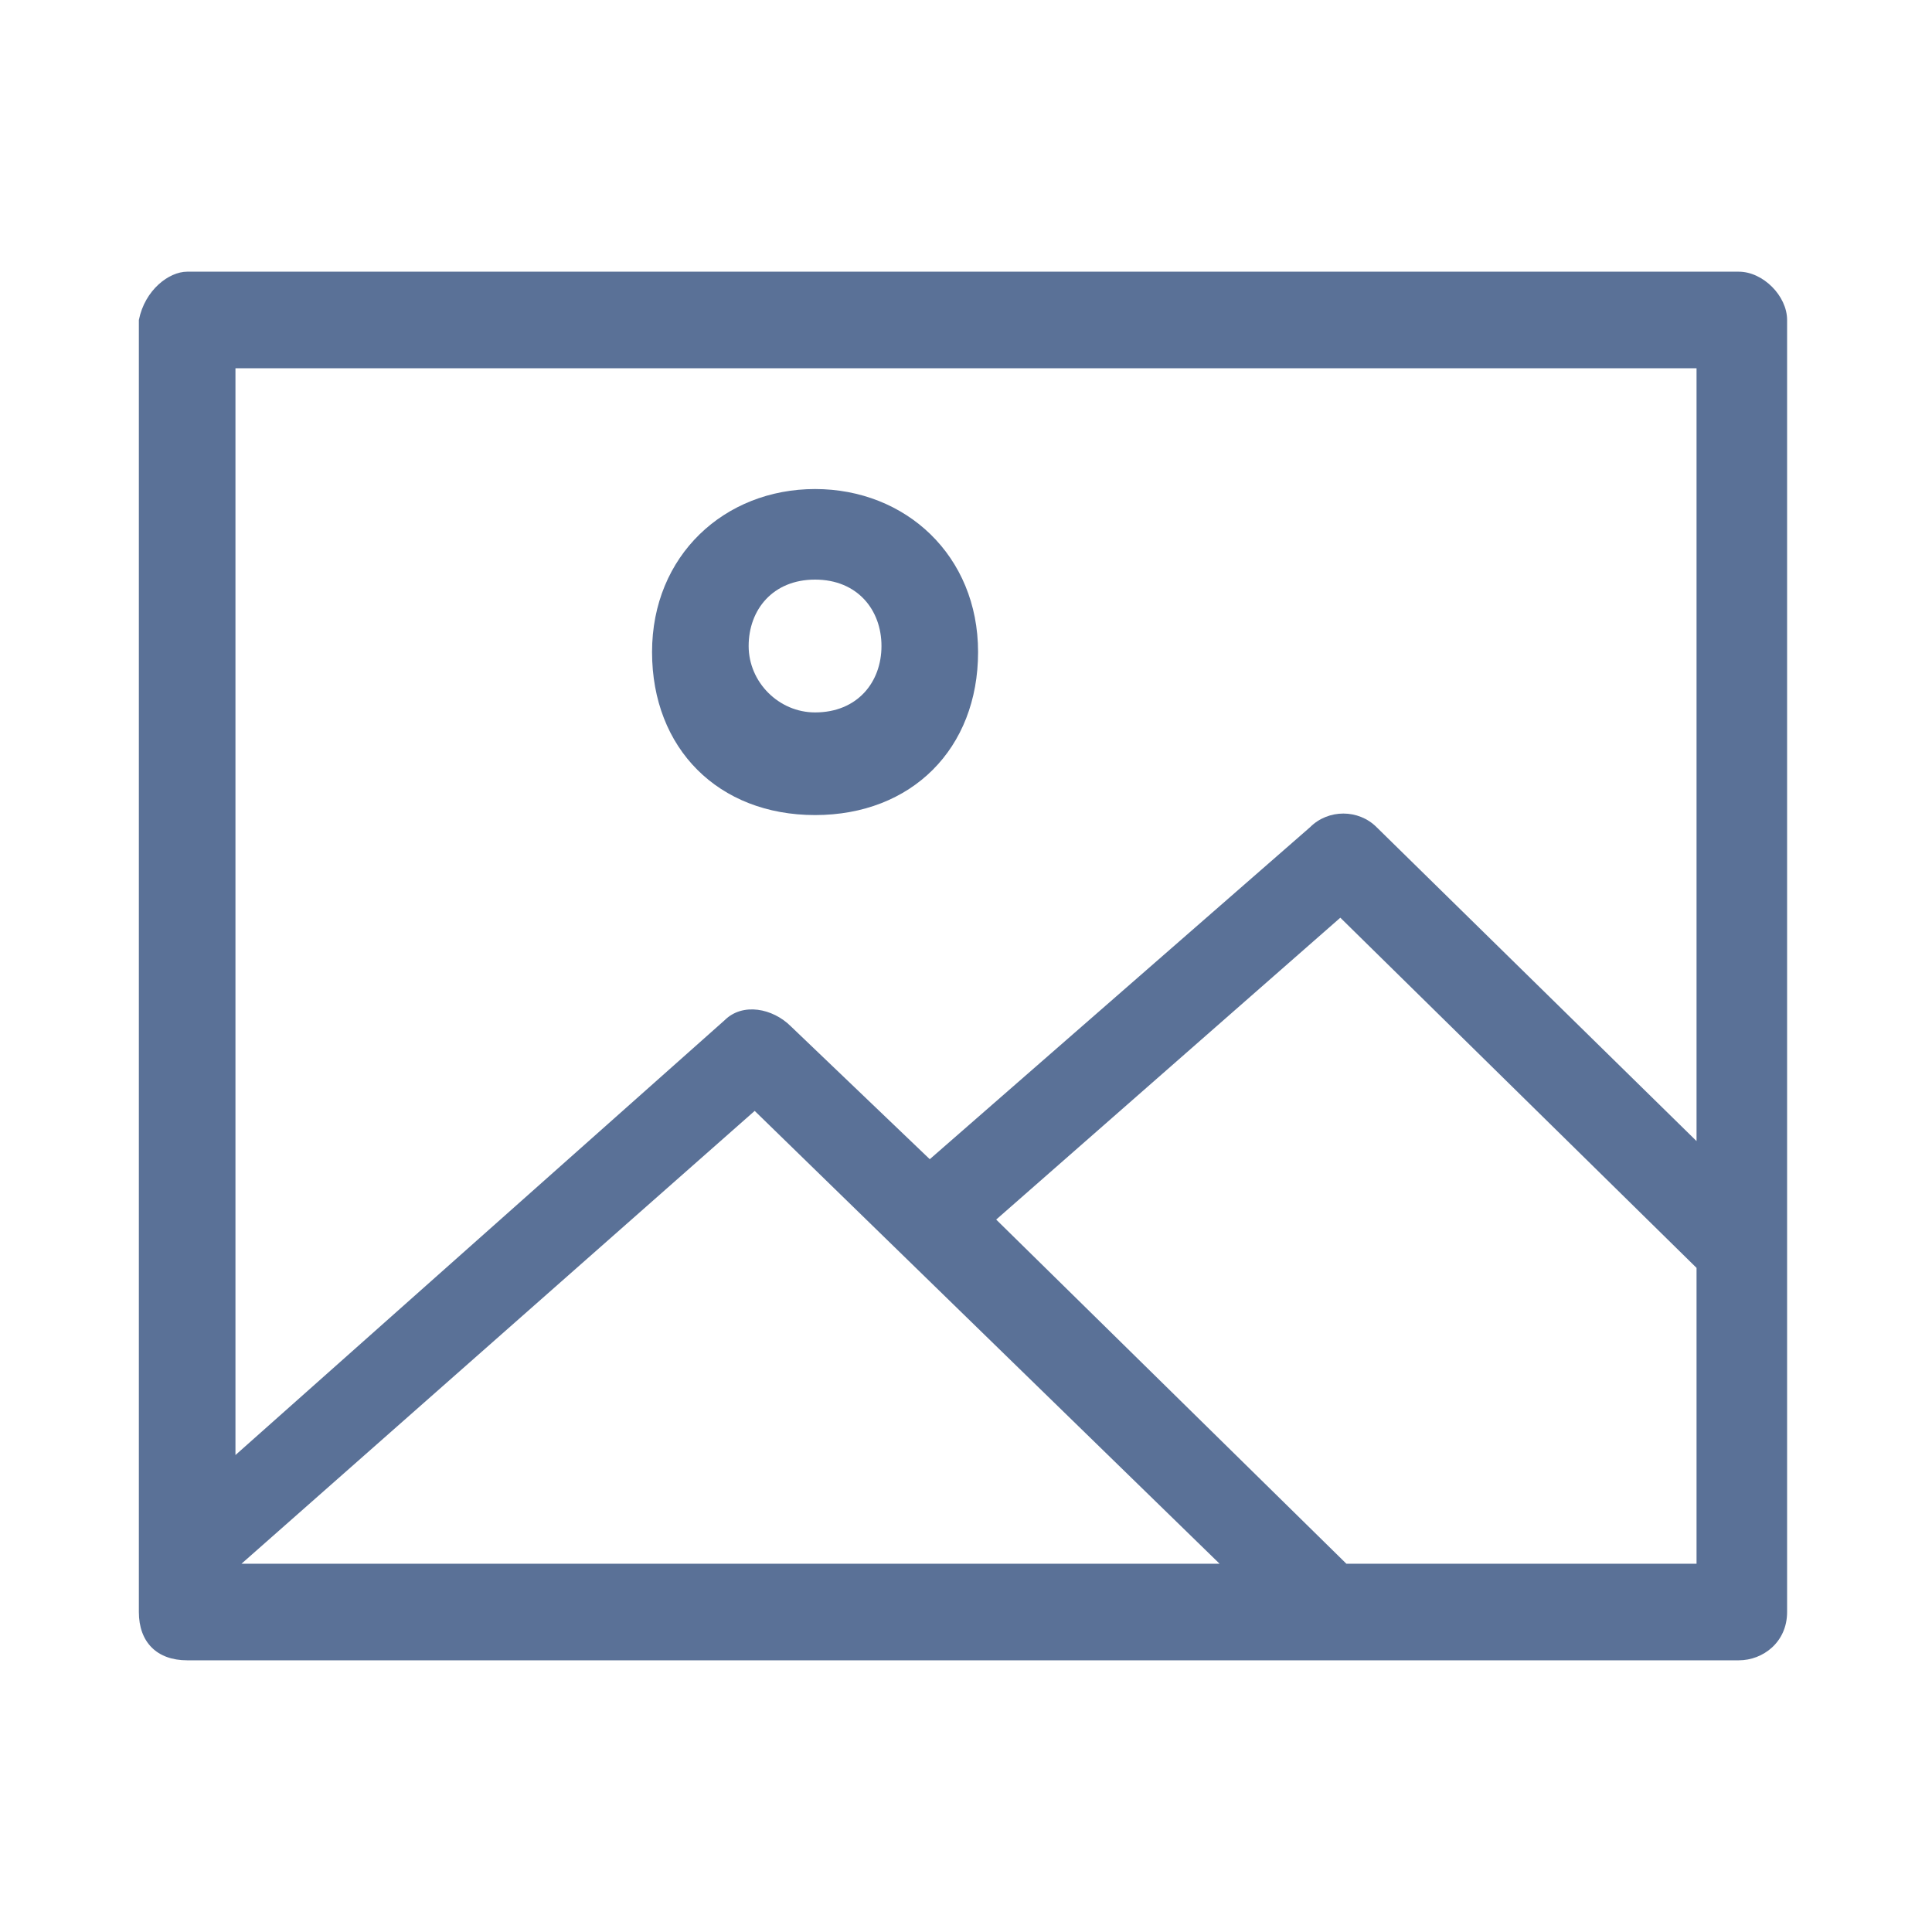
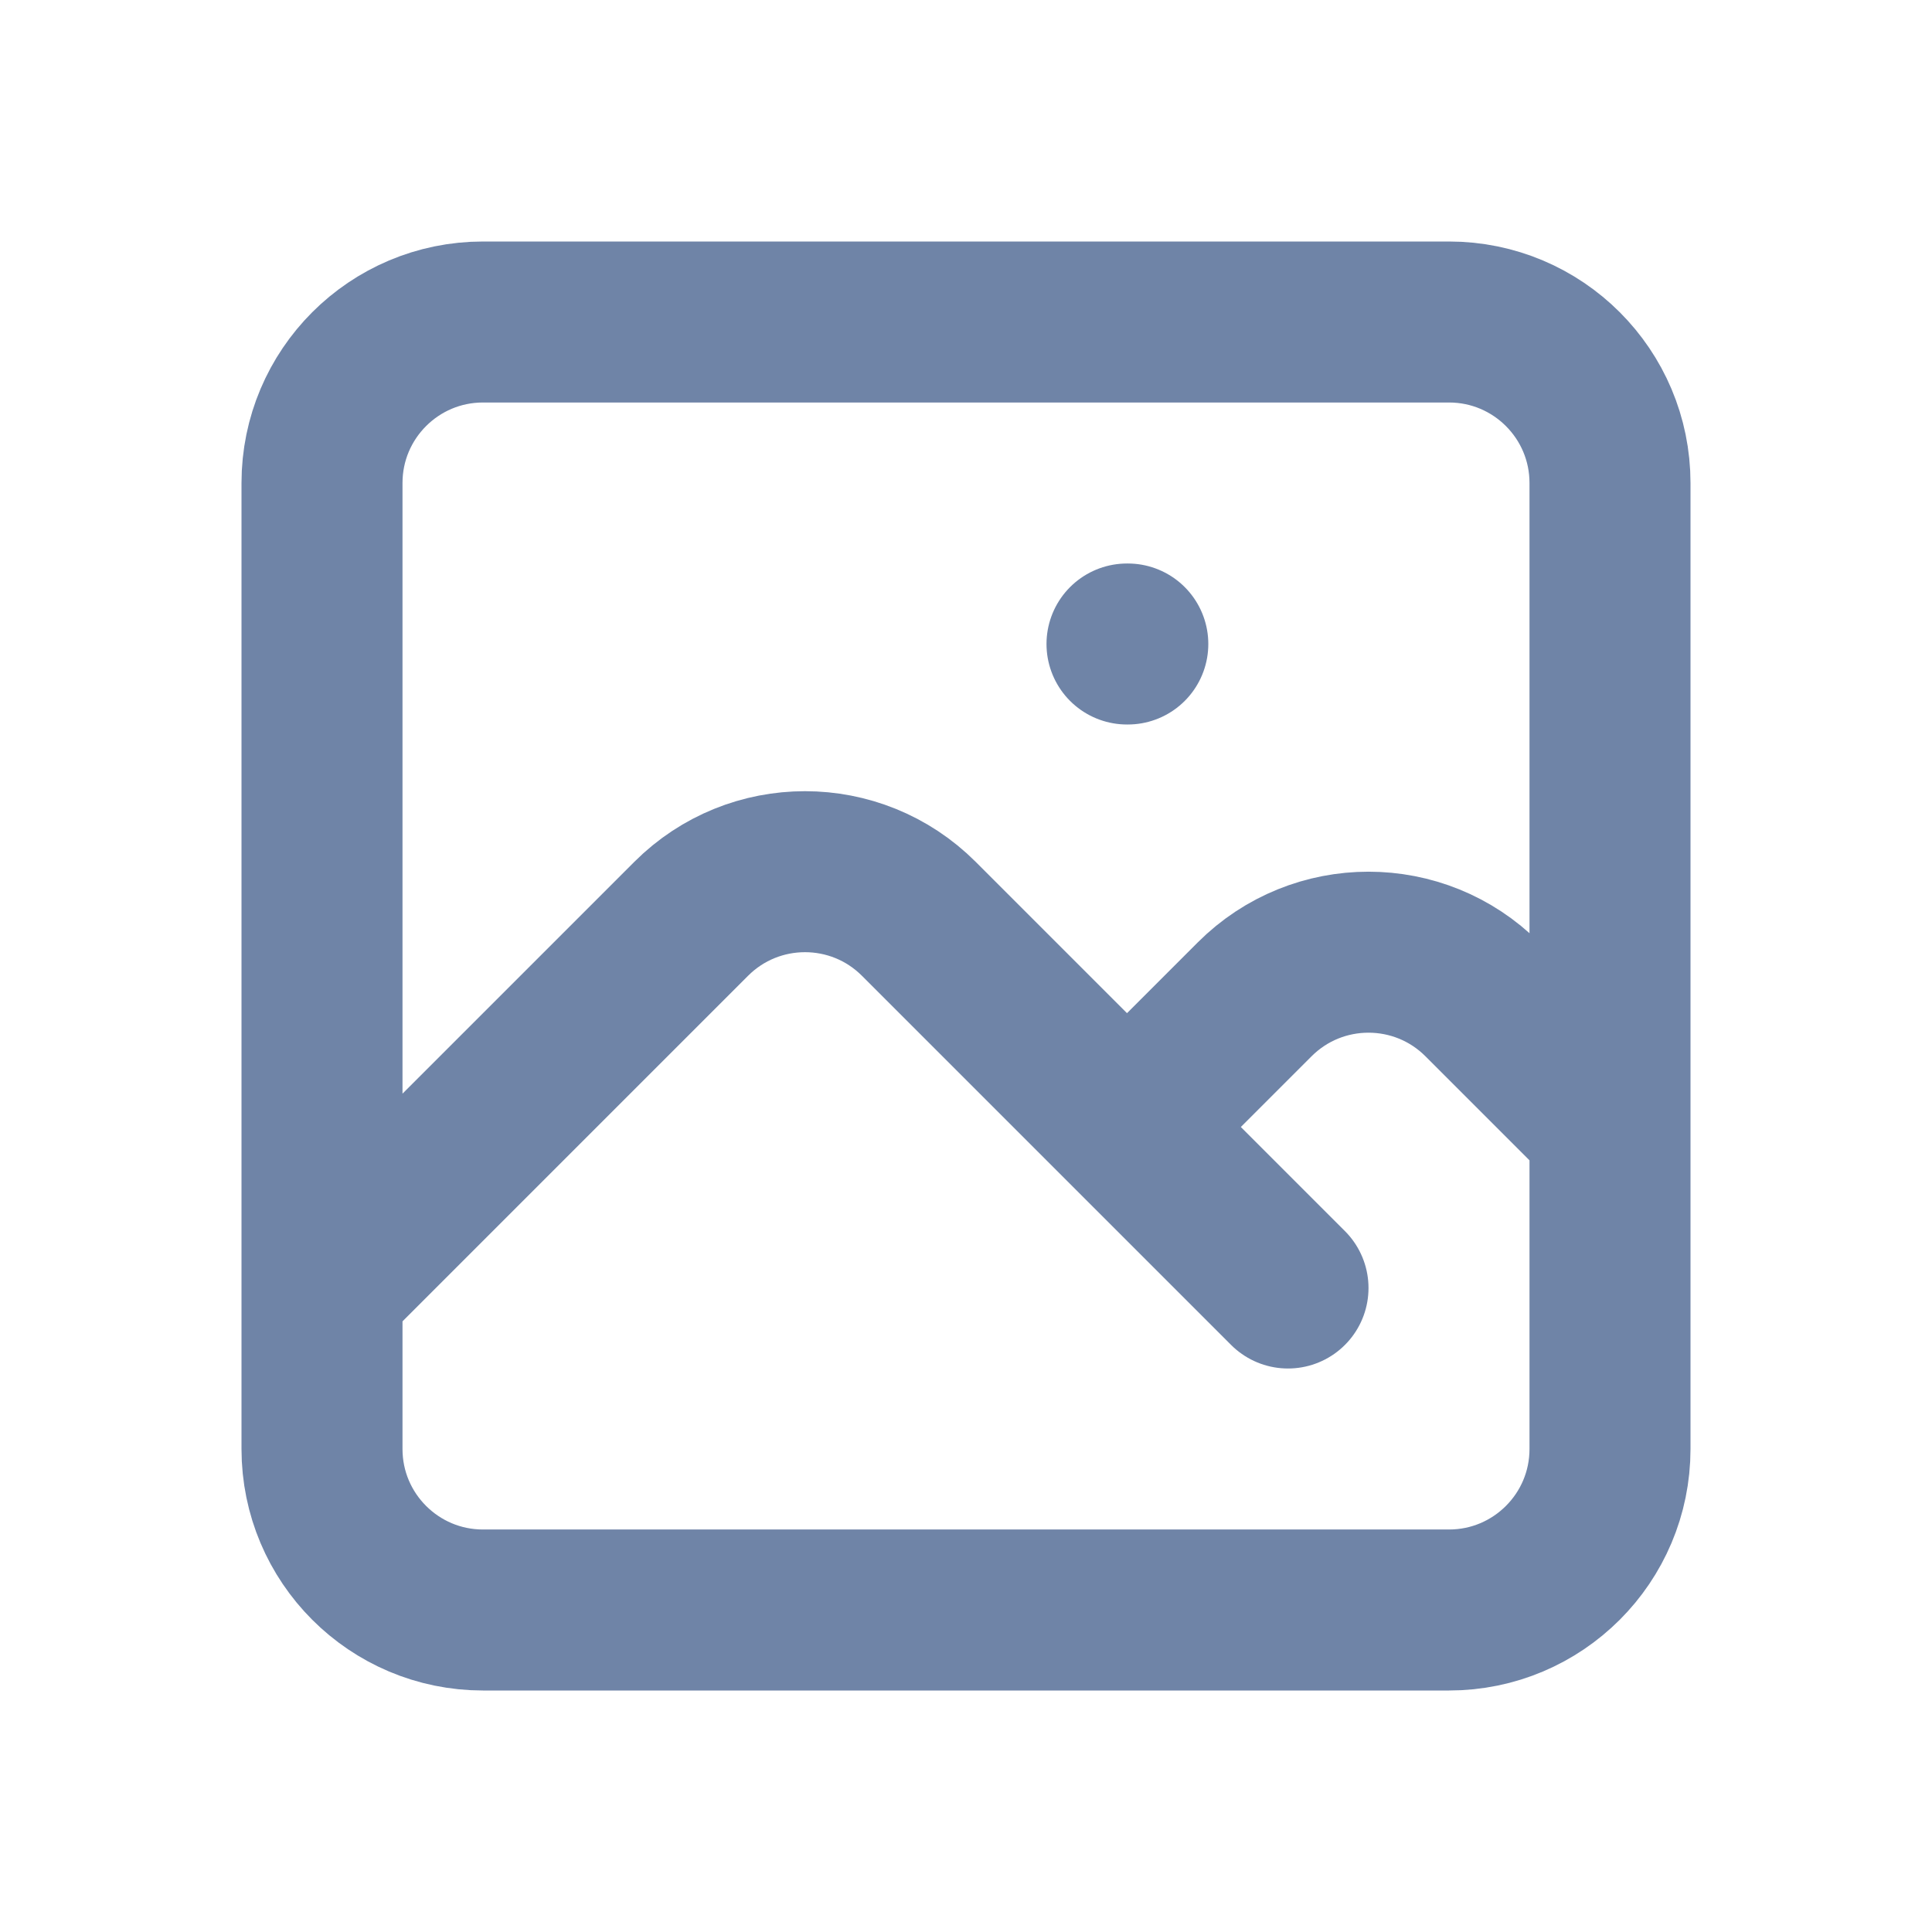
- <svg xmlns="http://www.w3.org/2000/svg" version="1.1" id="Layer_1" x="0px" y="0px" width="16" height="16" viewBox="0 0 32 32" style="enable-background:new 0 0 32 32;" xml:space="preserve">
-   <style type="text/css">
- 	.st0{fill:#5A7197;}
- </style>
-   <path class="st0" d="M3.1,4.5h25.7c0.4,0,0.8,0.4,0.8,0.8v21.4c0,0.5-0.4,0.8-0.8,0.8H3.1c-0.5,0-0.8-0.3-0.8-0.8V5.3  C2.4,4.8,2.8,4.5,3.1,4.5L3.1,4.5z M15.4,19.2l6.3-5.5c0.3-0.3,0.8-0.3,1.1,0l5.3,5.2V6.1H3.9v18l8.1-7.2c0.3-0.3,0.8-0.2,1.1,0.1  L15.4,19.2L15.4,19.2z M28.1,21l-5.9-5.8l-5.7,5l5.8,5.7h5.8C28.1,25.9,28.1,21,28.1,21z M20.2,25.9l-7.7-7.5L4,25.9  C4,25.9,20.2,25.9,20.2,25.9z" />
-   <path class="st0" d="M13.5,8.1c1.5,0,2.7,1.1,2.7,2.7s-1.1,2.7-2.7,2.7s-2.7-1.1-2.7-2.7S12,8.1,13.5,8.1z M13.5,9.6  c-0.7,0-1.1,0.5-1.1,1.1s0.5,1.1,1.1,1.1c0.7,0,1.1-0.5,1.1-1.1S14.2,9.6,13.5,9.6z" />
+ <svg xmlns="http://www.w3.org/2000/svg" class="h-6 w-6" fill="none" viewBox="0 0 24 24" stroke="currentColor" stroke-width="2">
+   <path stroke="#6f84a7" stroke-linecap="round" stroke-linejoin="round" d="M4 16l4.586-4.586a2 2 0 012.828 0L16 16m-2-2l1.586-1.586a2 2 0 012.828 0L20 14m-6-6h.01M6 20h12a2 2 0 002-2V6a2 2 0 00-2-2H6a2 2 0 00-2 2v12a2 2 0 002 2z" />
</svg>
